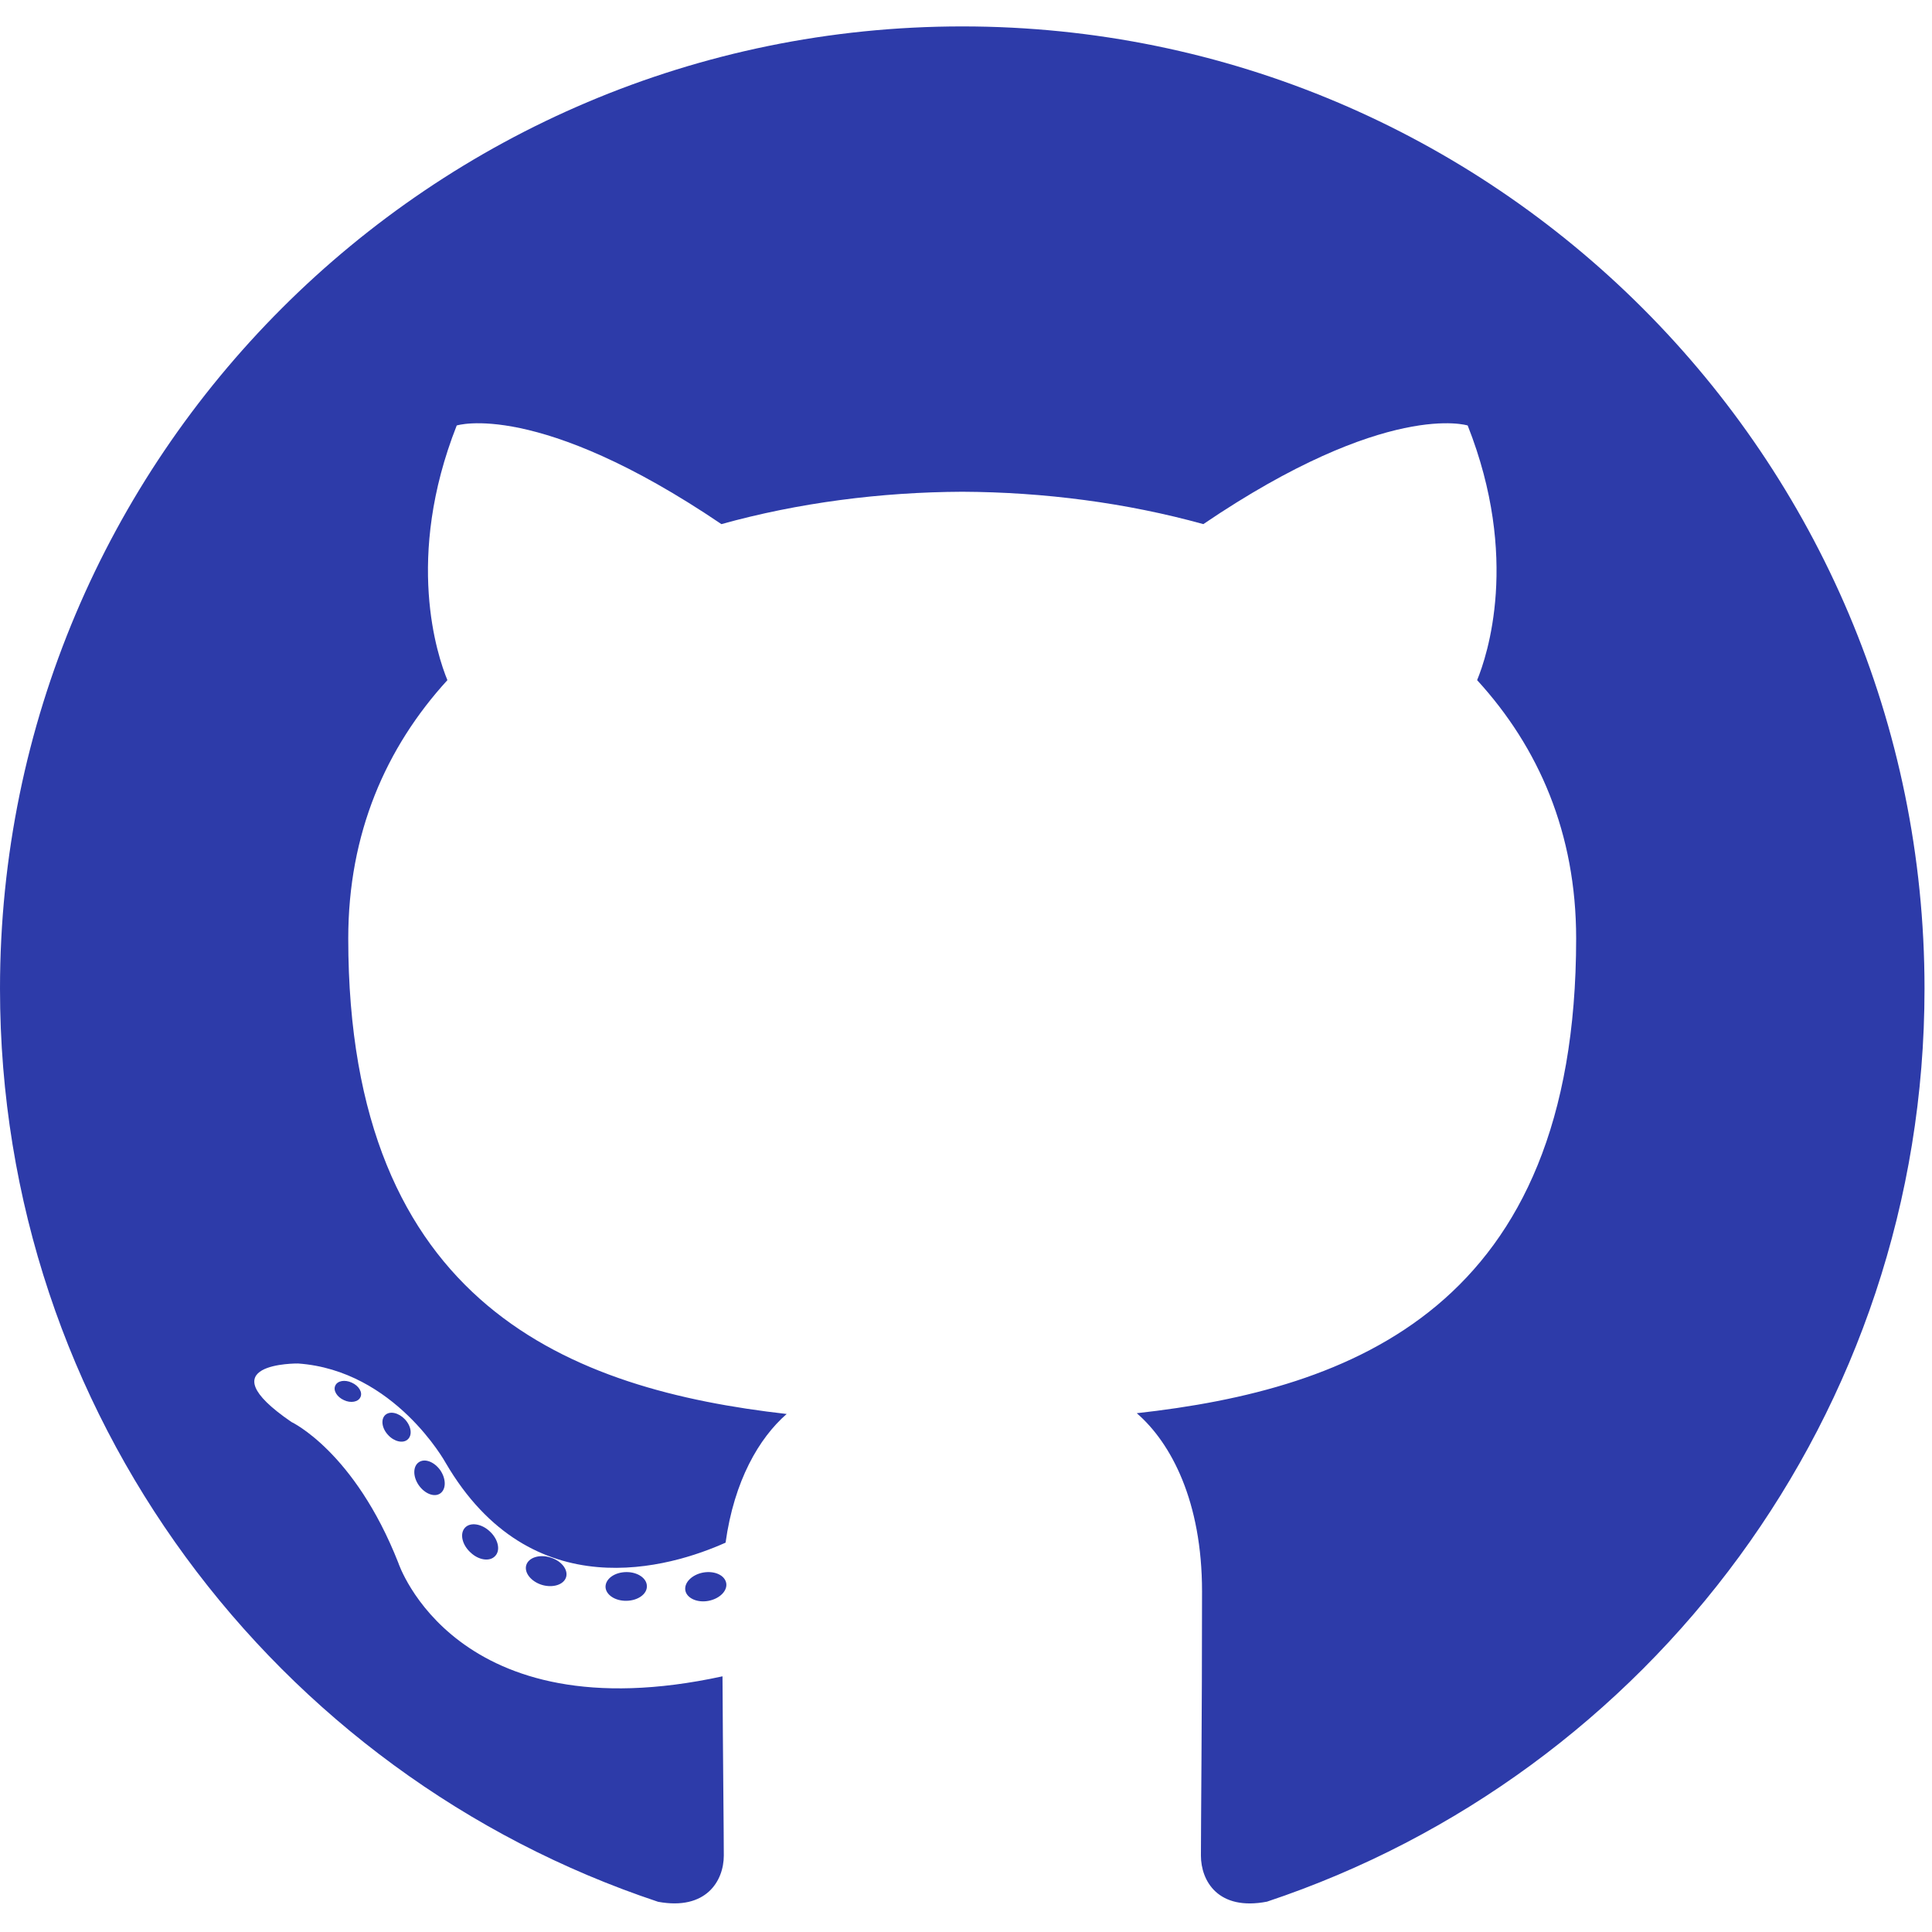
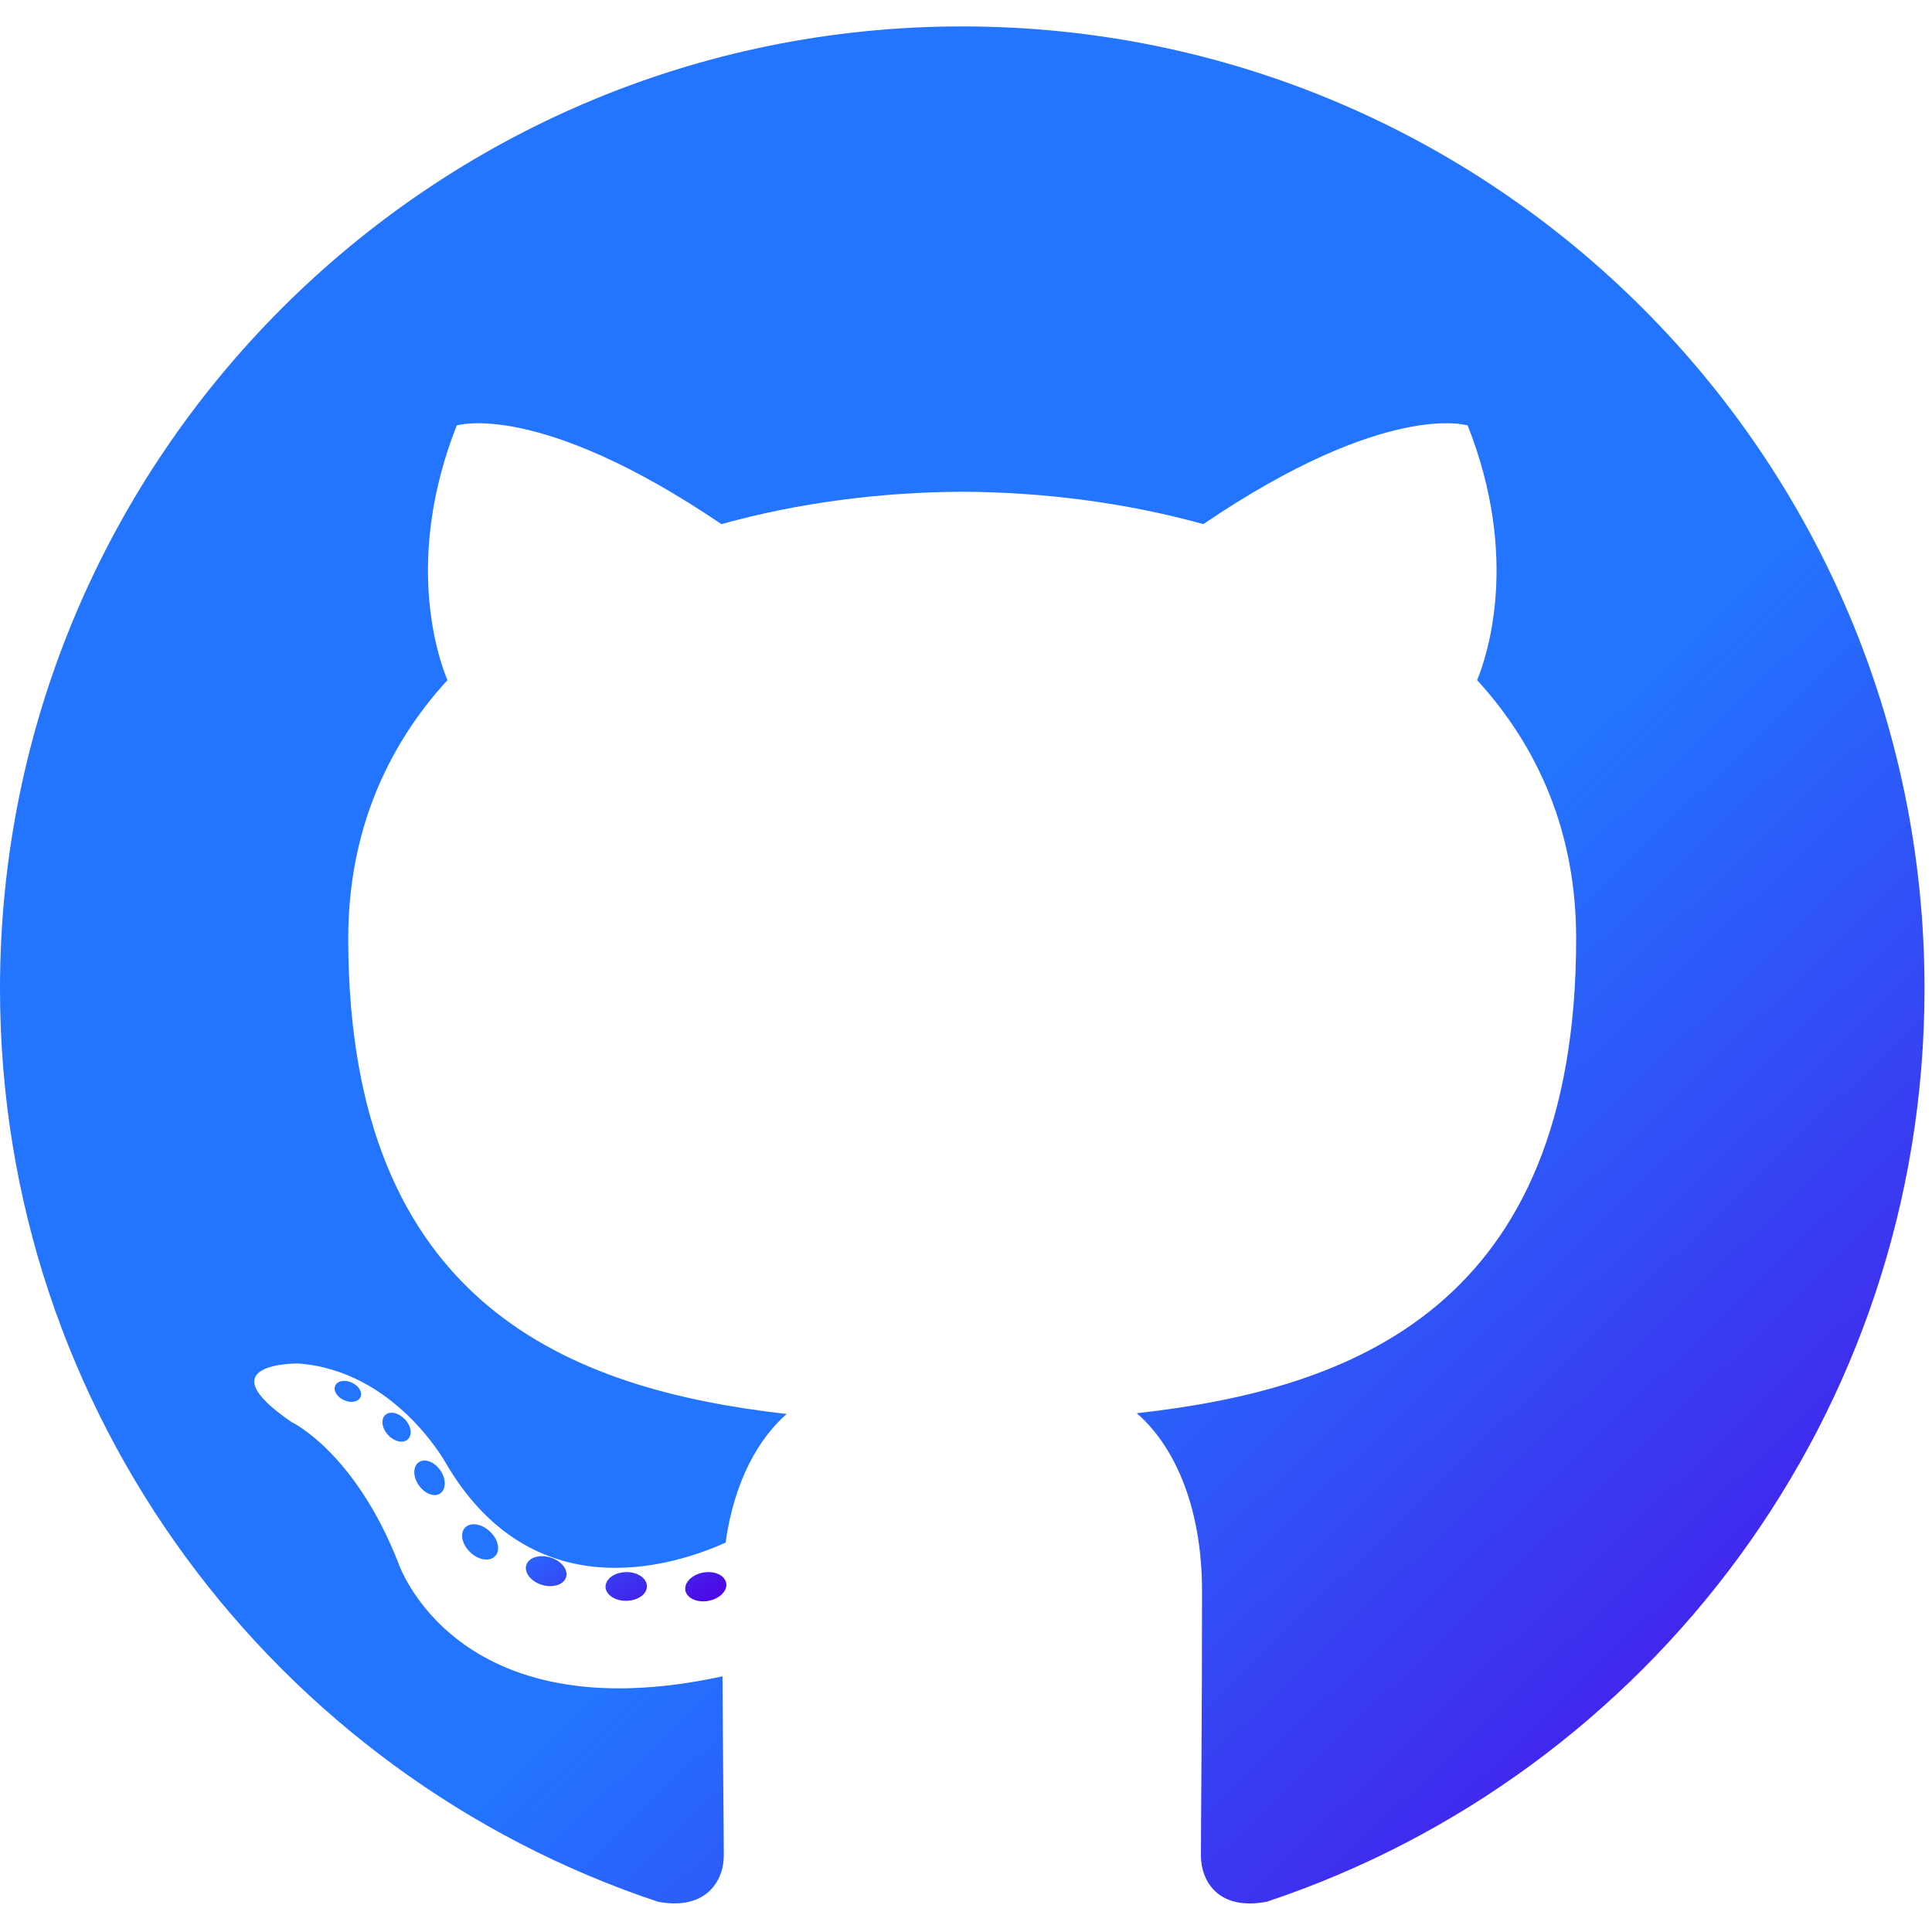
- <svg xmlns="http://www.w3.org/2000/svg" width="800px" height="800px" viewBox="0 -3.5 256 256" preserveAspectRatio="xMinYMin meet" fill="#583483">
+ <svg xmlns="http://www.w3.org/2000/svg" width="800px" height="800px" viewBox="0 -3.5 256 256" preserveAspectRatio="xMinYMin meet" fill="url(#color2)">
+   <defs>
+     <linearGradient id="color2" x1="0" x2="1" y1="0" y2="1">
+       <stop offset="60%" stop-color="#2374ff" />
+       <stop offset="100%" stop-color=" #5000e4" />
+     </linearGradient>
+   </defs>
  <g id="SVGRepo_bgCarrier" stroke-width="0" />
  <g id="SVGRepo_tracerCarrier" stroke-linecap="round" stroke-linejoin="round" />
  <g id="SVGRepo_iconCarrier">
-     <g fill="#2d3ba9">
+     <g fill="url(#color2)">
      <path d="M127.505 0C57.095 0 0 57.085 0 127.505c0 56.336 36.534 104.13 87.196 120.99 6.372 1.18 8.712-2.766 8.712-6.134 0-3.04-.119-13.085-.173-23.739-35.473 7.713-42.958-15.044-42.958-15.044-5.8-14.738-14.157-18.656-14.157-18.656-11.568-7.914.872-7.752.872-7.752 12.804.9 19.546 13.14 19.546 13.14 11.372 19.493 29.828 13.857 37.104 10.6 1.144-8.242 4.449-13.866 8.095-17.05-28.32-3.225-58.092-14.158-58.092-63.014 0-13.92 4.981-25.295 13.138-34.224-1.324-3.212-5.688-16.18 1.235-33.743 0 0 10.707-3.427 35.073 13.07 10.17-2.826 21.078-4.242 31.914-4.29 10.836.048 21.752 1.464 31.942 4.29 24.337-16.497 35.029-13.07 35.029-13.07 6.94 17.563 2.574 30.531 1.25 33.743 8.175 8.929 13.122 20.303 13.122 34.224 0 48.972-29.828 59.756-58.22 62.912 4.573 3.957 8.648 11.717 8.648 23.612 0 17.06-.148 30.791-.148 34.991 0 3.393 2.295 7.369 8.759 6.117 50.634-16.879 87.122-64.656 87.122-120.973C255.009 57.085 197.922 0 127.505 0" />
      <path d="M47.755 181.634c-.28.633-1.278.823-2.185.389-.925-.416-1.445-1.28-1.145-1.916.275-.652 1.273-.834 2.196-.396.927.415 1.455 1.287 1.134 1.923M54.027 187.23c-.608.564-1.797.302-2.604-.589-.834-.889-.99-2.077-.373-2.65.627-.563 1.78-.3 2.616.59.834.899.996 2.08.36 2.65M58.33 194.39c-.782.543-2.06.034-2.849-1.1-.781-1.133-.781-2.493.017-3.038.792-.545 2.05-.055 2.85 1.07.78 1.153.78 2.513-.019 3.069M65.606 202.683c-.699.77-2.187.564-3.277-.488-1.114-1.028-1.425-2.487-.724-3.258.707-.772 2.204-.555 3.302.488 1.107 1.026 1.445 2.496.7 3.258M75.01 205.483c-.307.998-1.741 1.452-3.185 1.028-1.442-.437-2.386-1.607-2.095-2.616.3-1.005 1.74-1.478 3.195-1.024 1.44.435 2.386 1.596 2.086 2.612M85.714 206.67c.036 1.052-1.189 1.924-2.705 1.943-1.525.033-2.758-.818-2.774-1.852 0-1.062 1.197-1.926 2.721-1.951 1.516-.03 2.758.815 2.758 1.86M96.228 206.267c.182 1.026-.872 2.08-2.377 2.36-1.48.27-2.85-.363-3.039-1.38-.184-1.052.89-2.105 2.367-2.378 1.508-.262 2.857.355 3.049 1.398" />
    </g>
  </g>
</svg>
